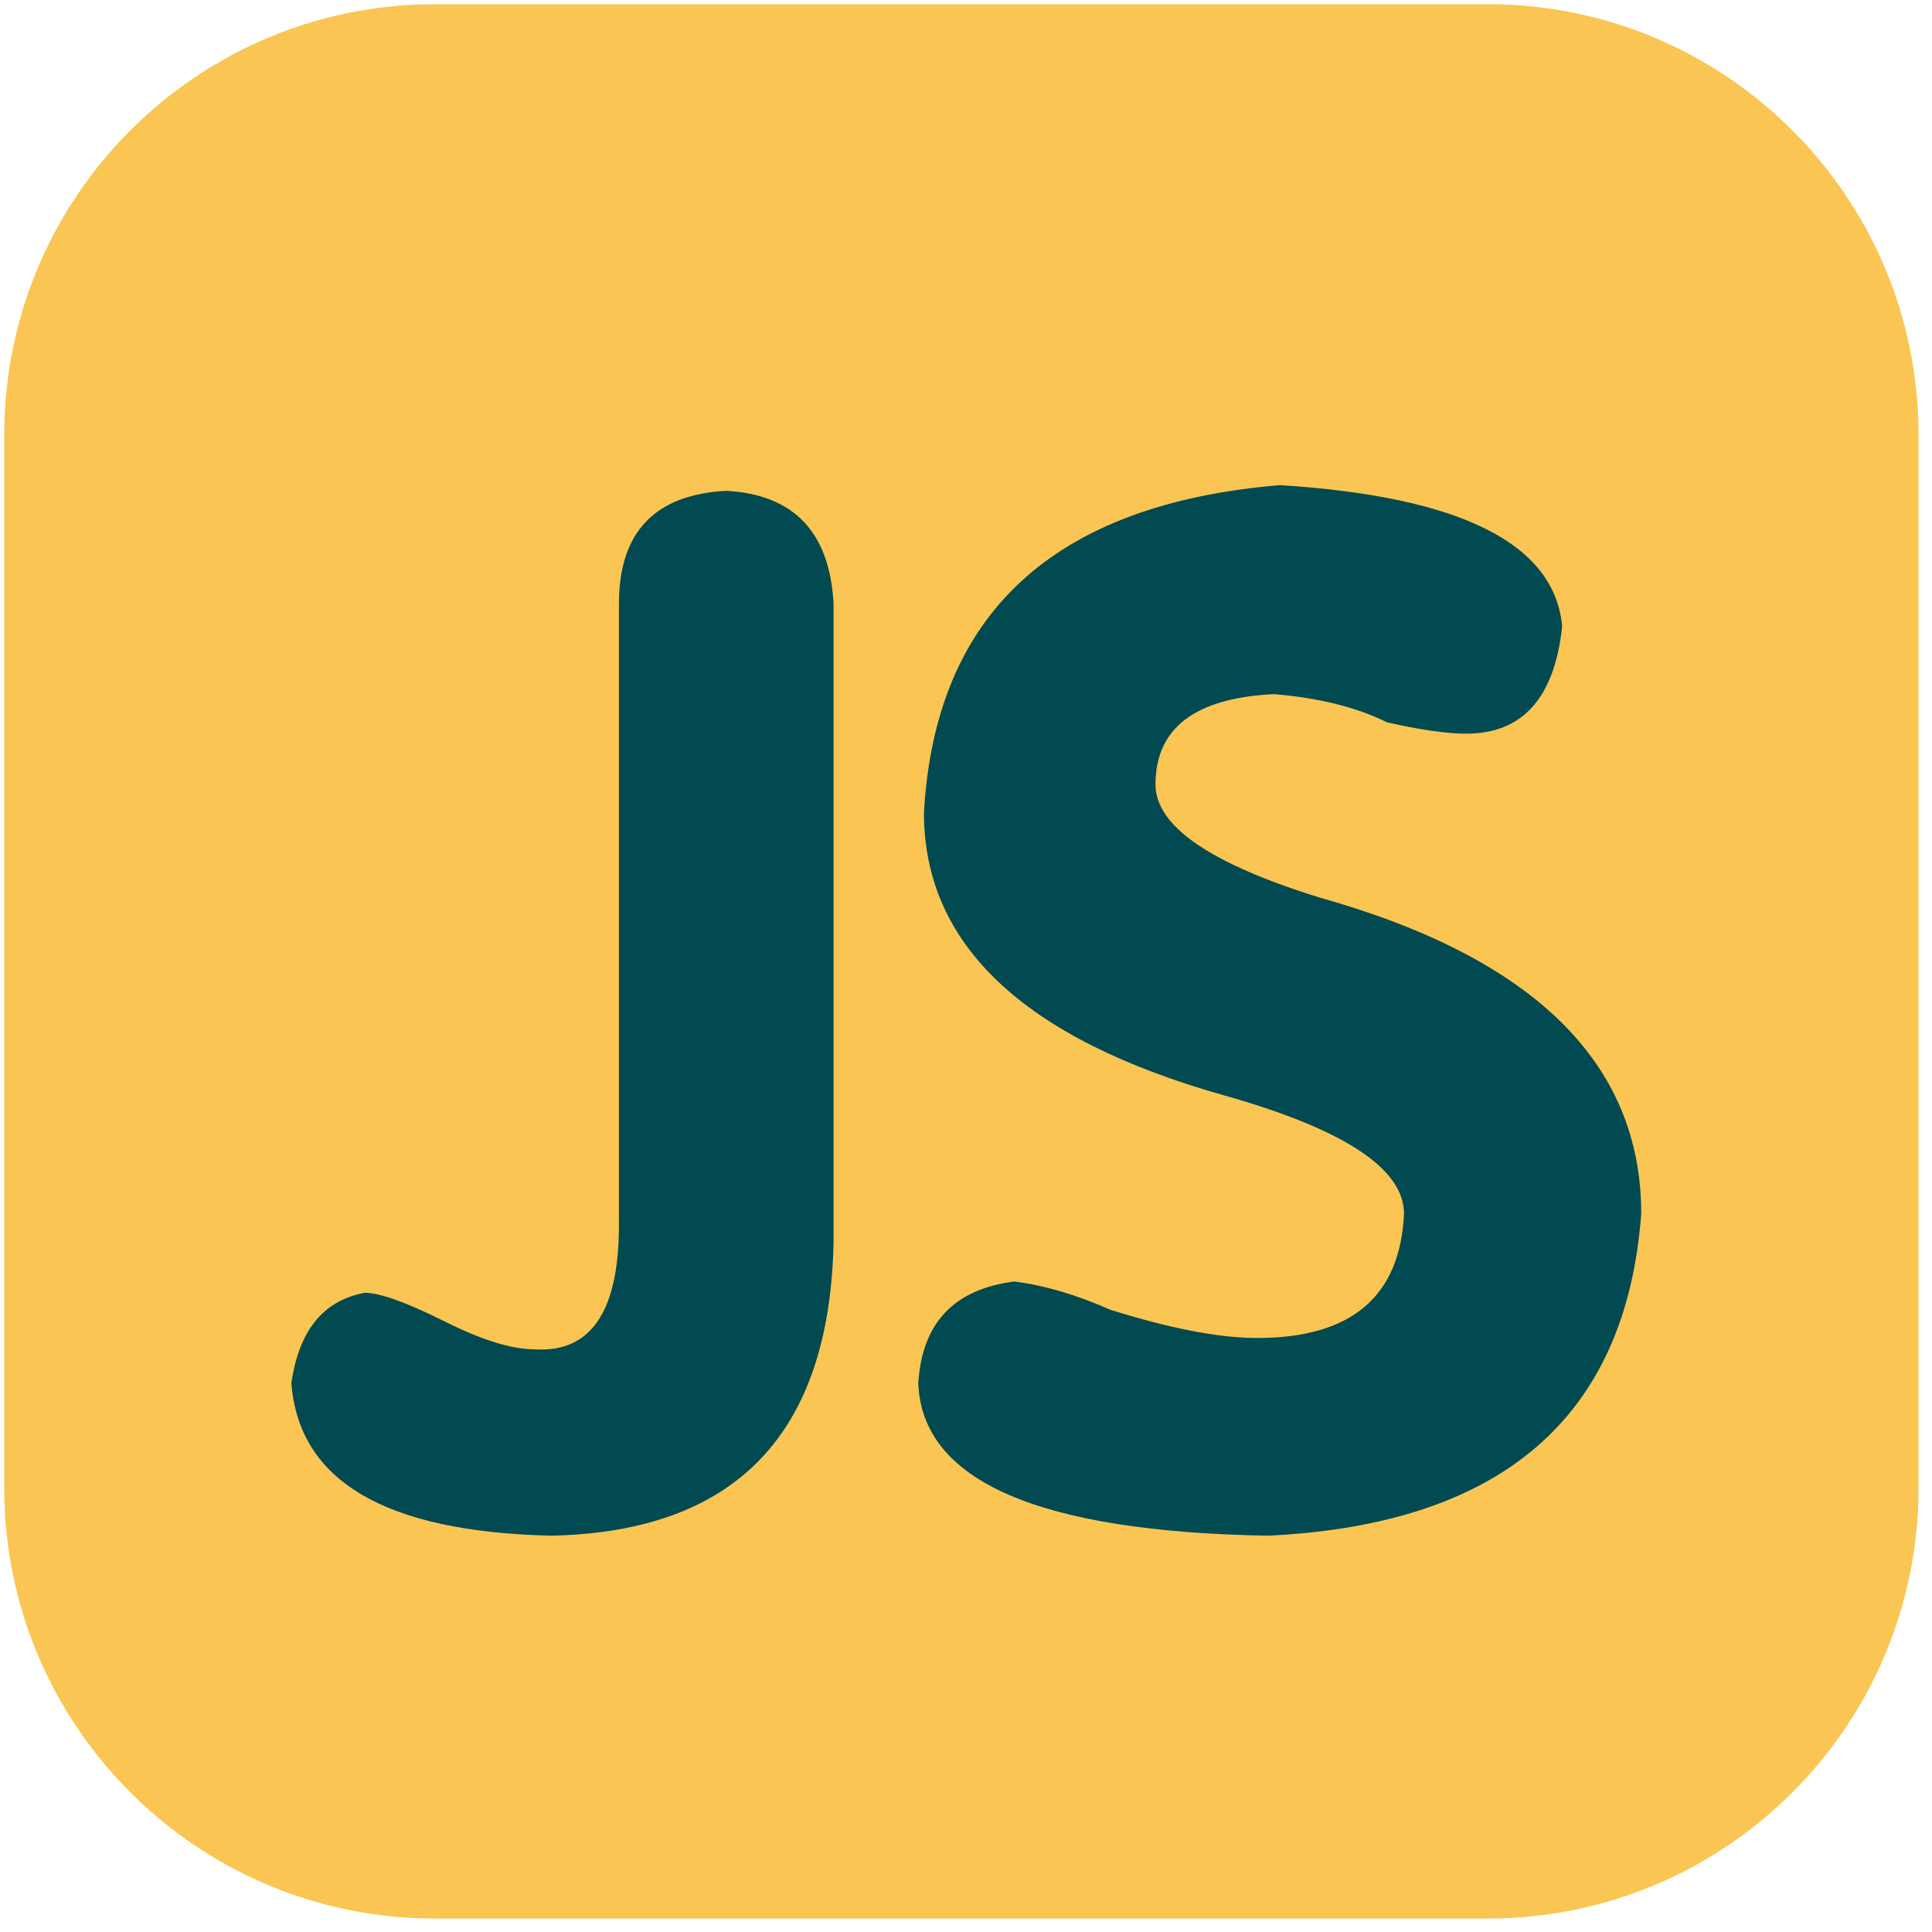
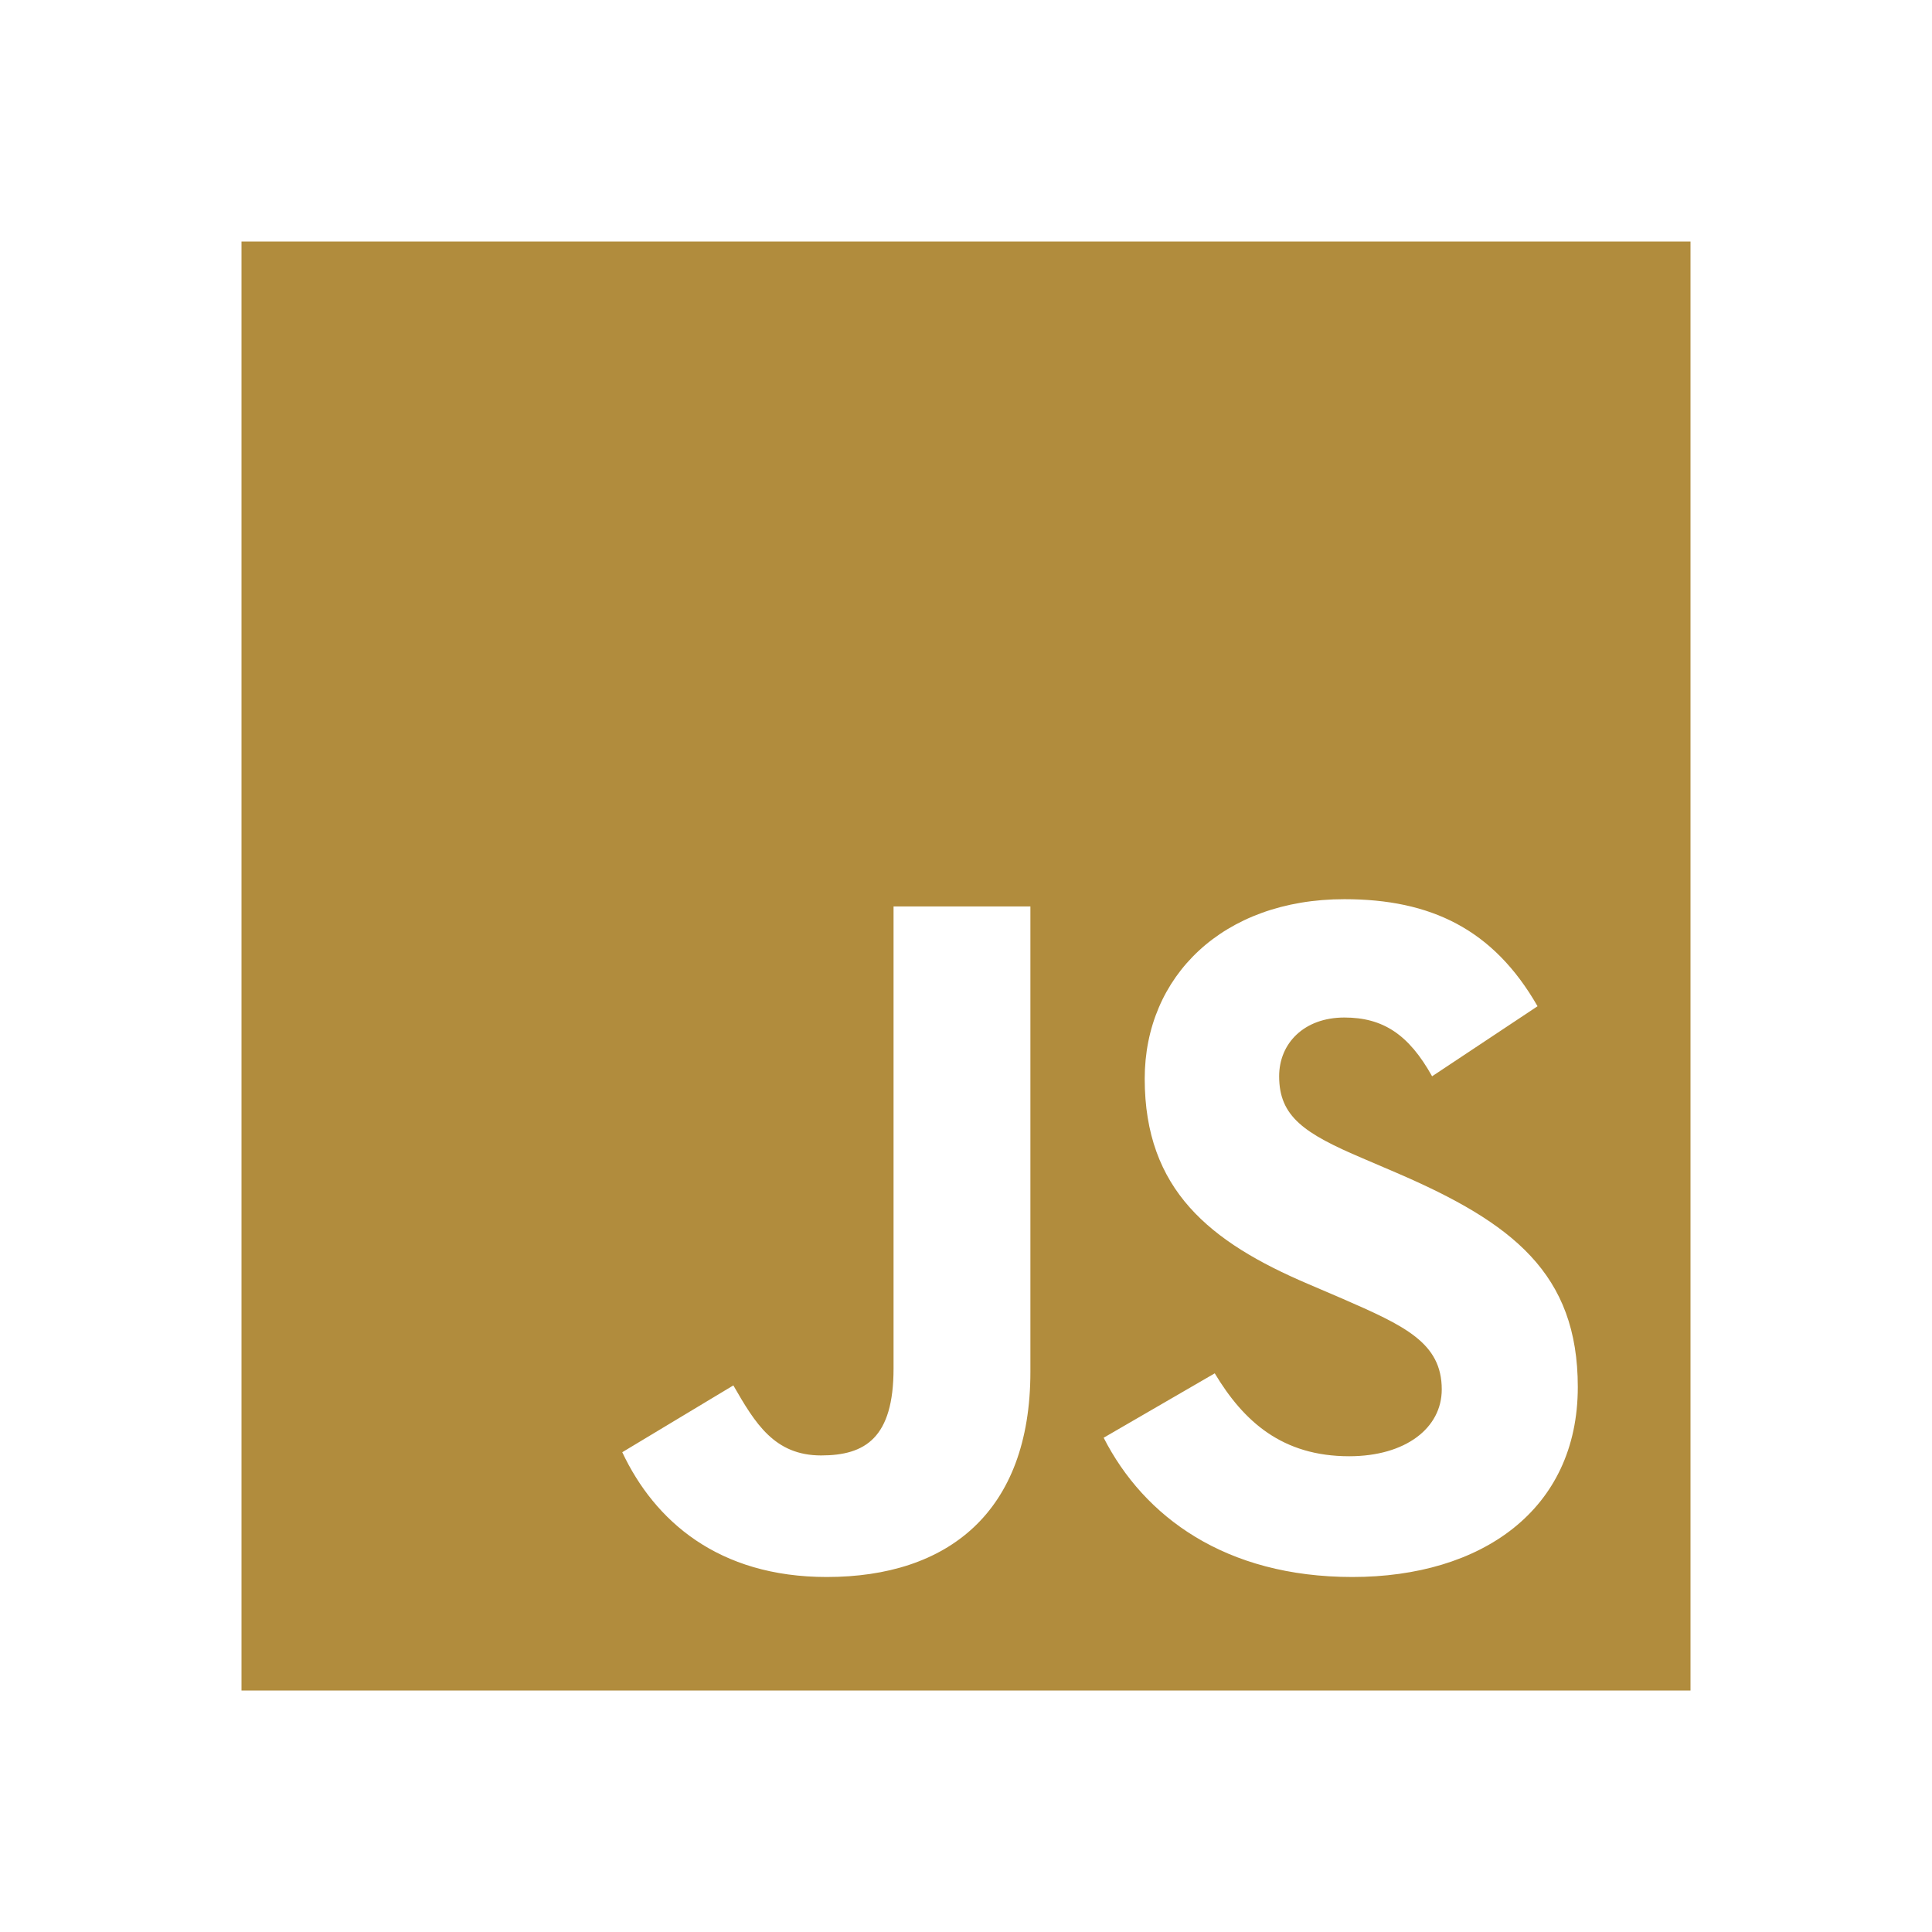
- <svg xmlns="http://www.w3.org/2000/svg" class="icon" width="200px" height="200.00px" viewBox="0 0 1024 1024" version="1.1">
-   <path d="M230.524 2.234h558.049c126.083 0 228.293 102.209 228.293 228.293v558.048c0 126.079-102.21 228.293-228.293 228.293h-558.049c-126.082 0-228.293-102.213-228.293-228.293v-558.048c0-126.084 102.211-228.293 228.293-228.293z" fill="#FAC552" />
-   <path d="M384.929 260.134c-37.933 2.011-56.878 21.984-56.878 59.869v329.291c0 45.937-14.969 67.873-44.903 65.861-11.974 0-27.971-4.961-47.899-14.972-19.971-9.965-33.958-14.967-41.909-14.967-21.983 4.025-34.896 19.974-38.915 47.9 4.022 51.921 49.861 78.811 137.701 80.825 97.759-2.013 147.667-53.884 149.678-155.664v-338.273c-2.012-37.885-20.955-57.858-56.879-59.869zM699.253 475.67c-57.906-17.964-86.815-37.888-86.815-59.871 0-29.935 20.956-45.885 62.864-47.897 23.949 2.012 43.875 7.014 59.874 14.967 17.958 4.023 31.901 5.989 41.908 5.989 29.935 0 46.867-18.944 50.892-56.881-4.025-43.875-53.886-68.849-149.678-74.839-119.742 10.014-182.607 67.872-188.593 173.629 0 69.881 52.854 119.744 158.657 149.679 63.849 17.958 95.793 38.915 95.793 62.863-2.011 43.919-27.968 65.856-77.83 65.856-19.973 0-45.931-4.96-77.831-14.966-17.962-7.952-34.94-12.955-50.891-14.967-31.947 4.025-48.927 21.983-50.893 53.884 1.965 51.921 63.847 78.811 185.6 80.825 123.718-5.987 189.577-62.864 197.573-170.631 0.002-79.798-56.877-135.693-170.629-167.639z" fill="#014A51" />
+ <svg xmlns="http://www.w3.org/2000/svg" t="1528433240070" class="icon" style="" viewBox="0 0 1024 1024" version="1.1" p-id="12393" width="16" height="16">
+   <defs>
+     <style type="text/css" />
+   </defs>
+   <path d="M128 128 896 128 896 896 128 896 128 128M329.813 769.707C346.88 805.973 380.587 835.84 438.187 835.84 502.187 835.84 546.133 801.707 546.133 727.04L546.133 480.427 473.6 480.427 473.6 725.333C473.6 762.027 458.667 771.413 435.2 771.413 410.453 771.413 400.213 754.347 388.693 734.293L329.813 769.707M584.96 762.027C606.293 803.84 649.387 835.84 716.8 835.84 785.067 835.84 836.267 800.427 836.267 735.147 836.267 674.987 801.707 648.107 740.267 621.653L722.347 613.973C691.2 600.747 677.973 591.787 677.973 570.453 677.973 552.96 691.2 539.307 712.533 539.307 733.013 539.307 746.667 548.267 759.04 570.453L814.933 533.333C791.467 492.373 758.187 476.587 712.533 476.587 648.107 476.587 606.72 517.547 606.72 571.733 606.72 630.613 641.28 658.347 693.333 680.533L711.253 688.213C744.533 702.72 764.16 711.68 764.16 736.427 764.16 756.907 744.96 771.84 715.093 771.84 679.68 771.84 659.2 753.493 643.84 727.893L584.96 762.027Z" p-id="12394" fill="#b18c3d" />
</svg>
